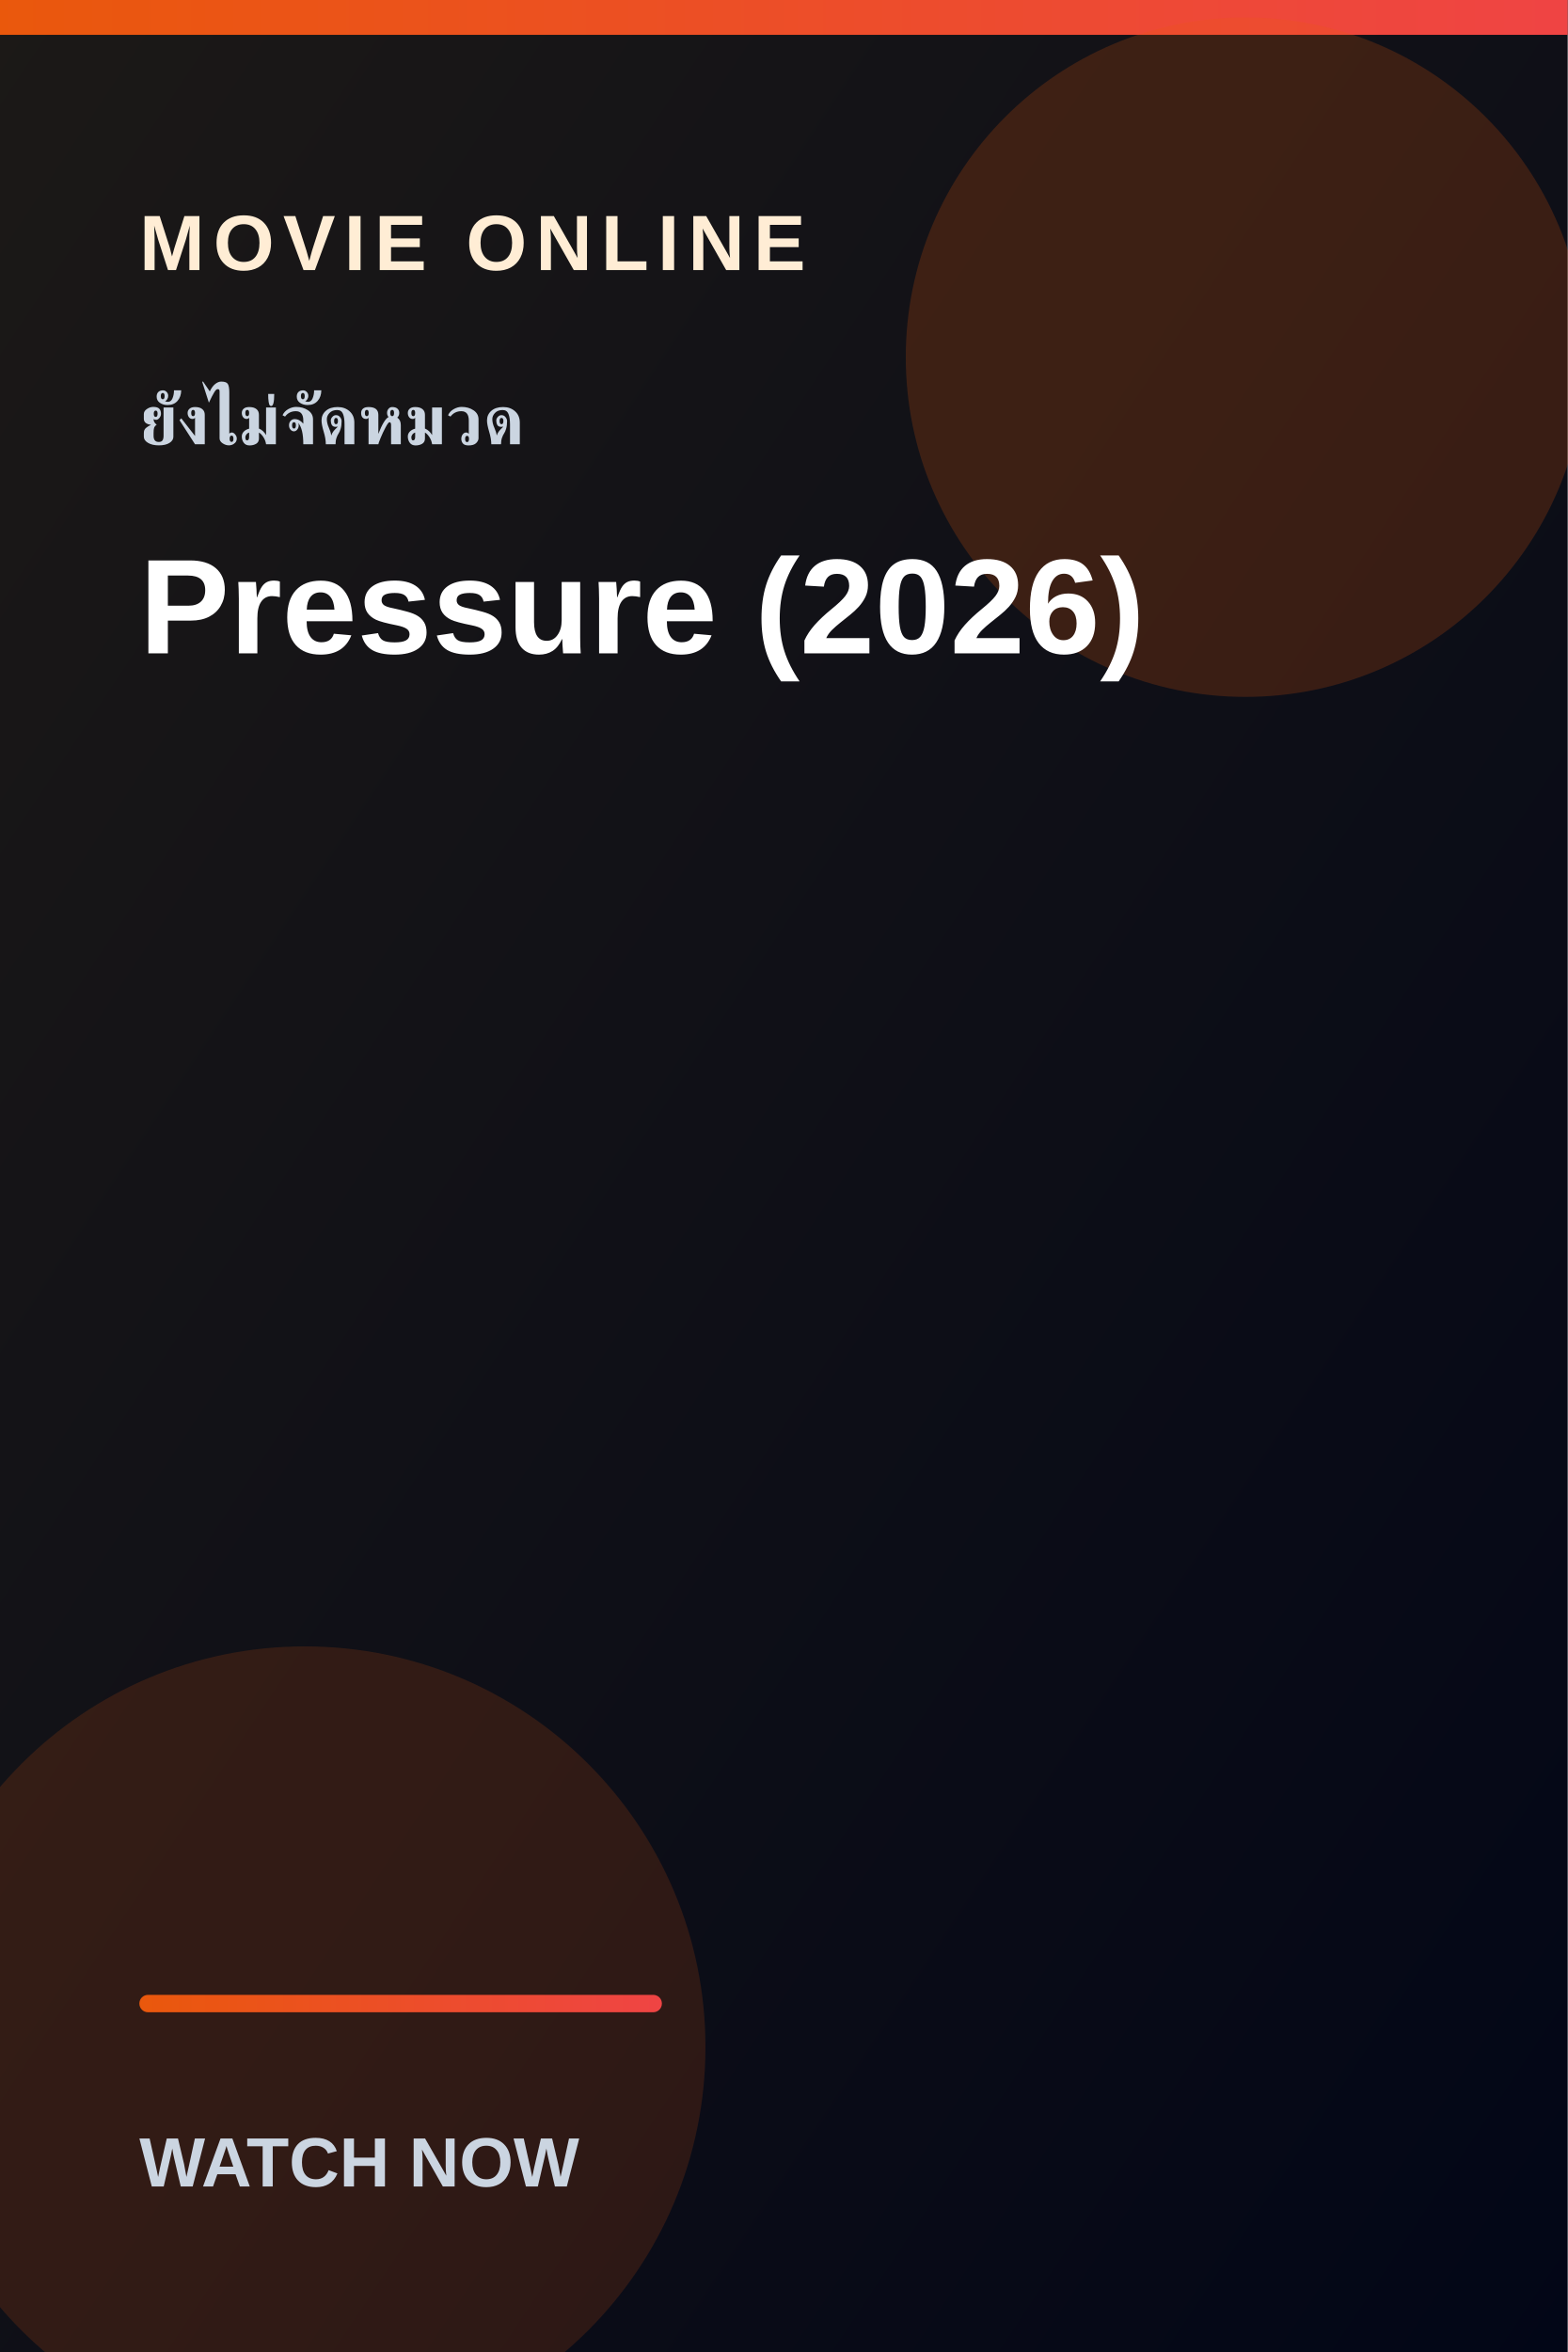
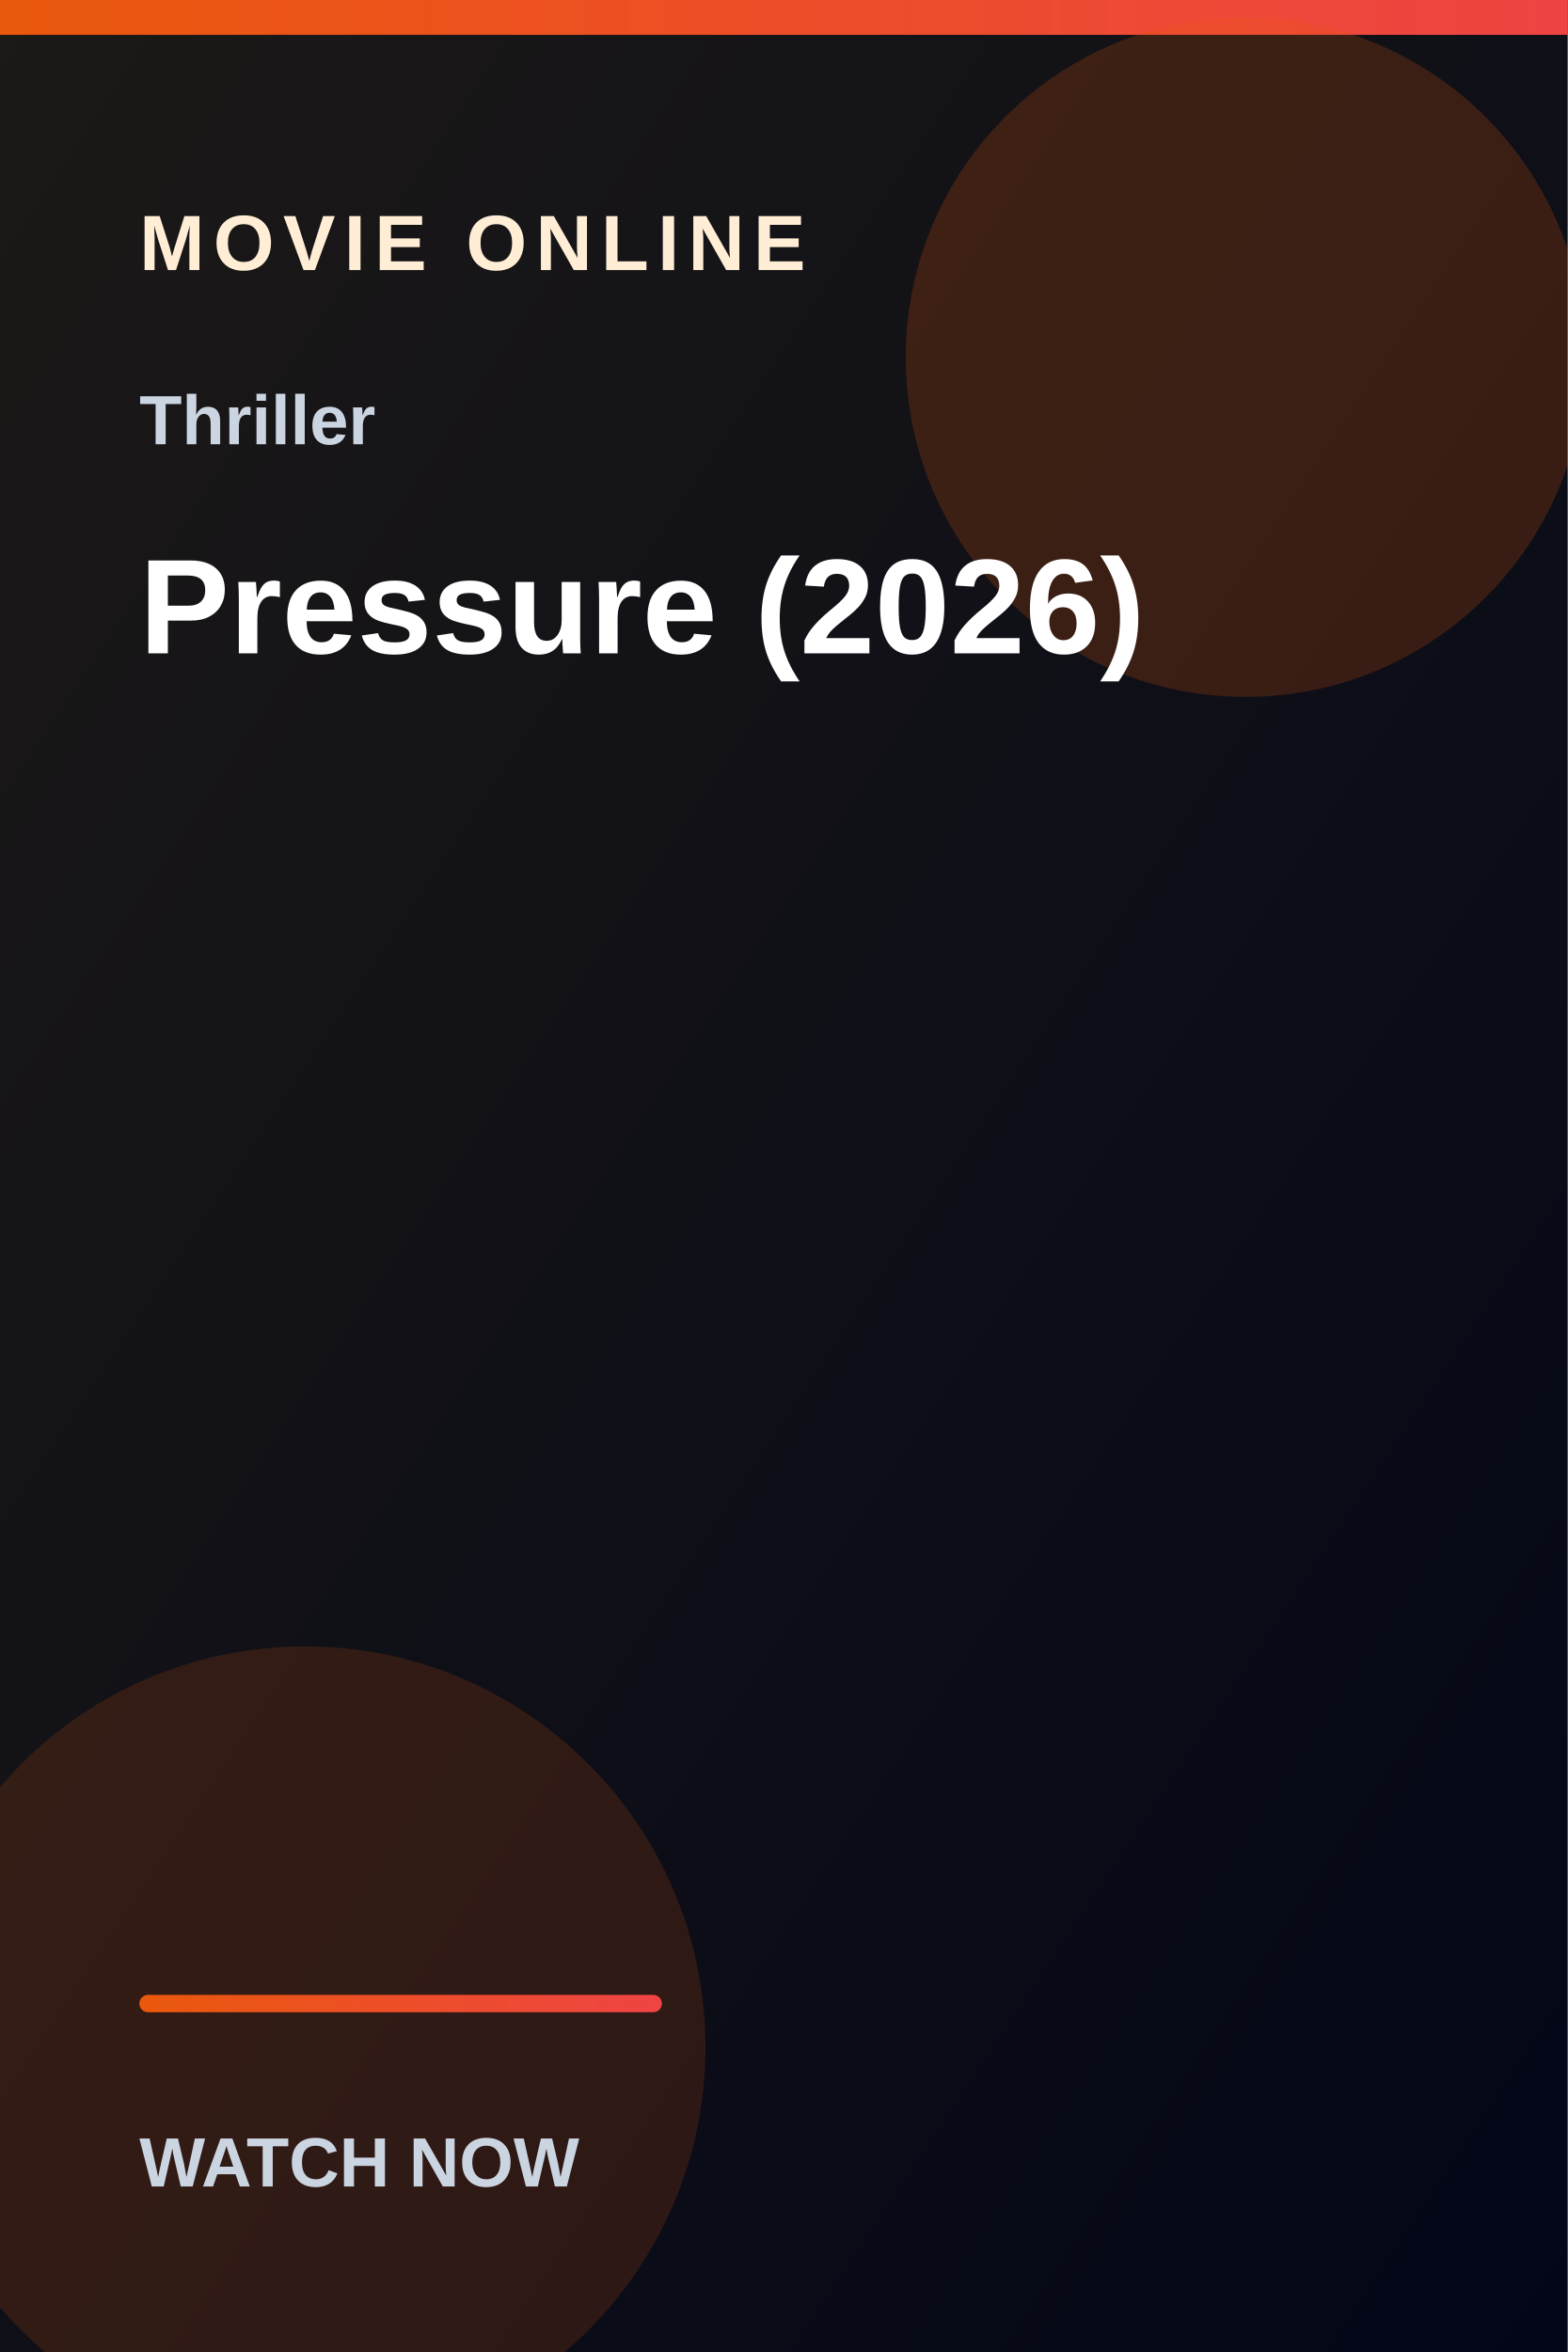
<svg xmlns="http://www.w3.org/2000/svg" width="360" height="540" viewBox="0 0 360 540" role="img" aria-label="Pressure (2026)">
  <defs>
    <linearGradient id="bg" x1="0" y1="0" x2="1" y2="1">
      <stop offset="0" stop-color="#1c1917" />
      <stop offset="1" stop-color="#020617" />
    </linearGradient>
    <linearGradient id="accent" x1="0" y1="0" x2="1" y2="0">
      <stop offset="0" stop-color="#ea580c" />
      <stop offset="1" stop-color="#ef4444" />
    </linearGradient>
    <style>
      .brand { fill: #ffedd5; font: 700 18px Arial, sans-serif; letter-spacing: 2px; }
      .title { fill: #fff; font: 800 31px Arial, sans-serif; }
      .meta { fill: #cbd5e1; font: 600 16px Arial, sans-serif; }
    </style>
  </defs>
  <rect width="360" height="540" fill="url(#bg)" />
  <rect x="0" y="0" width="360" height="8" fill="url(#accent)" />
  <circle cx="286" cy="82" r="78" fill="#ea580c" opacity="0.2" />
  <circle cx="70" cy="470" r="92" fill="#ea580c" opacity="0.16" />
  <text x="32" y="62" class="brand">MOVIE ONLINE</text>
-   <text x="32" y="102" class="meta">ยังไม่จัดหมวด</text>
+   <text x="32" y="102" class="meta">Thriller</text>
  <text x="32" y="150" class="title">Pressure (2026)</text>
  <rect x="32" y="458" width="120" height="4" rx="2" fill="url(#accent)" />
  <text x="32" y="502" class="meta">WATCH NOW</text>
</svg>
